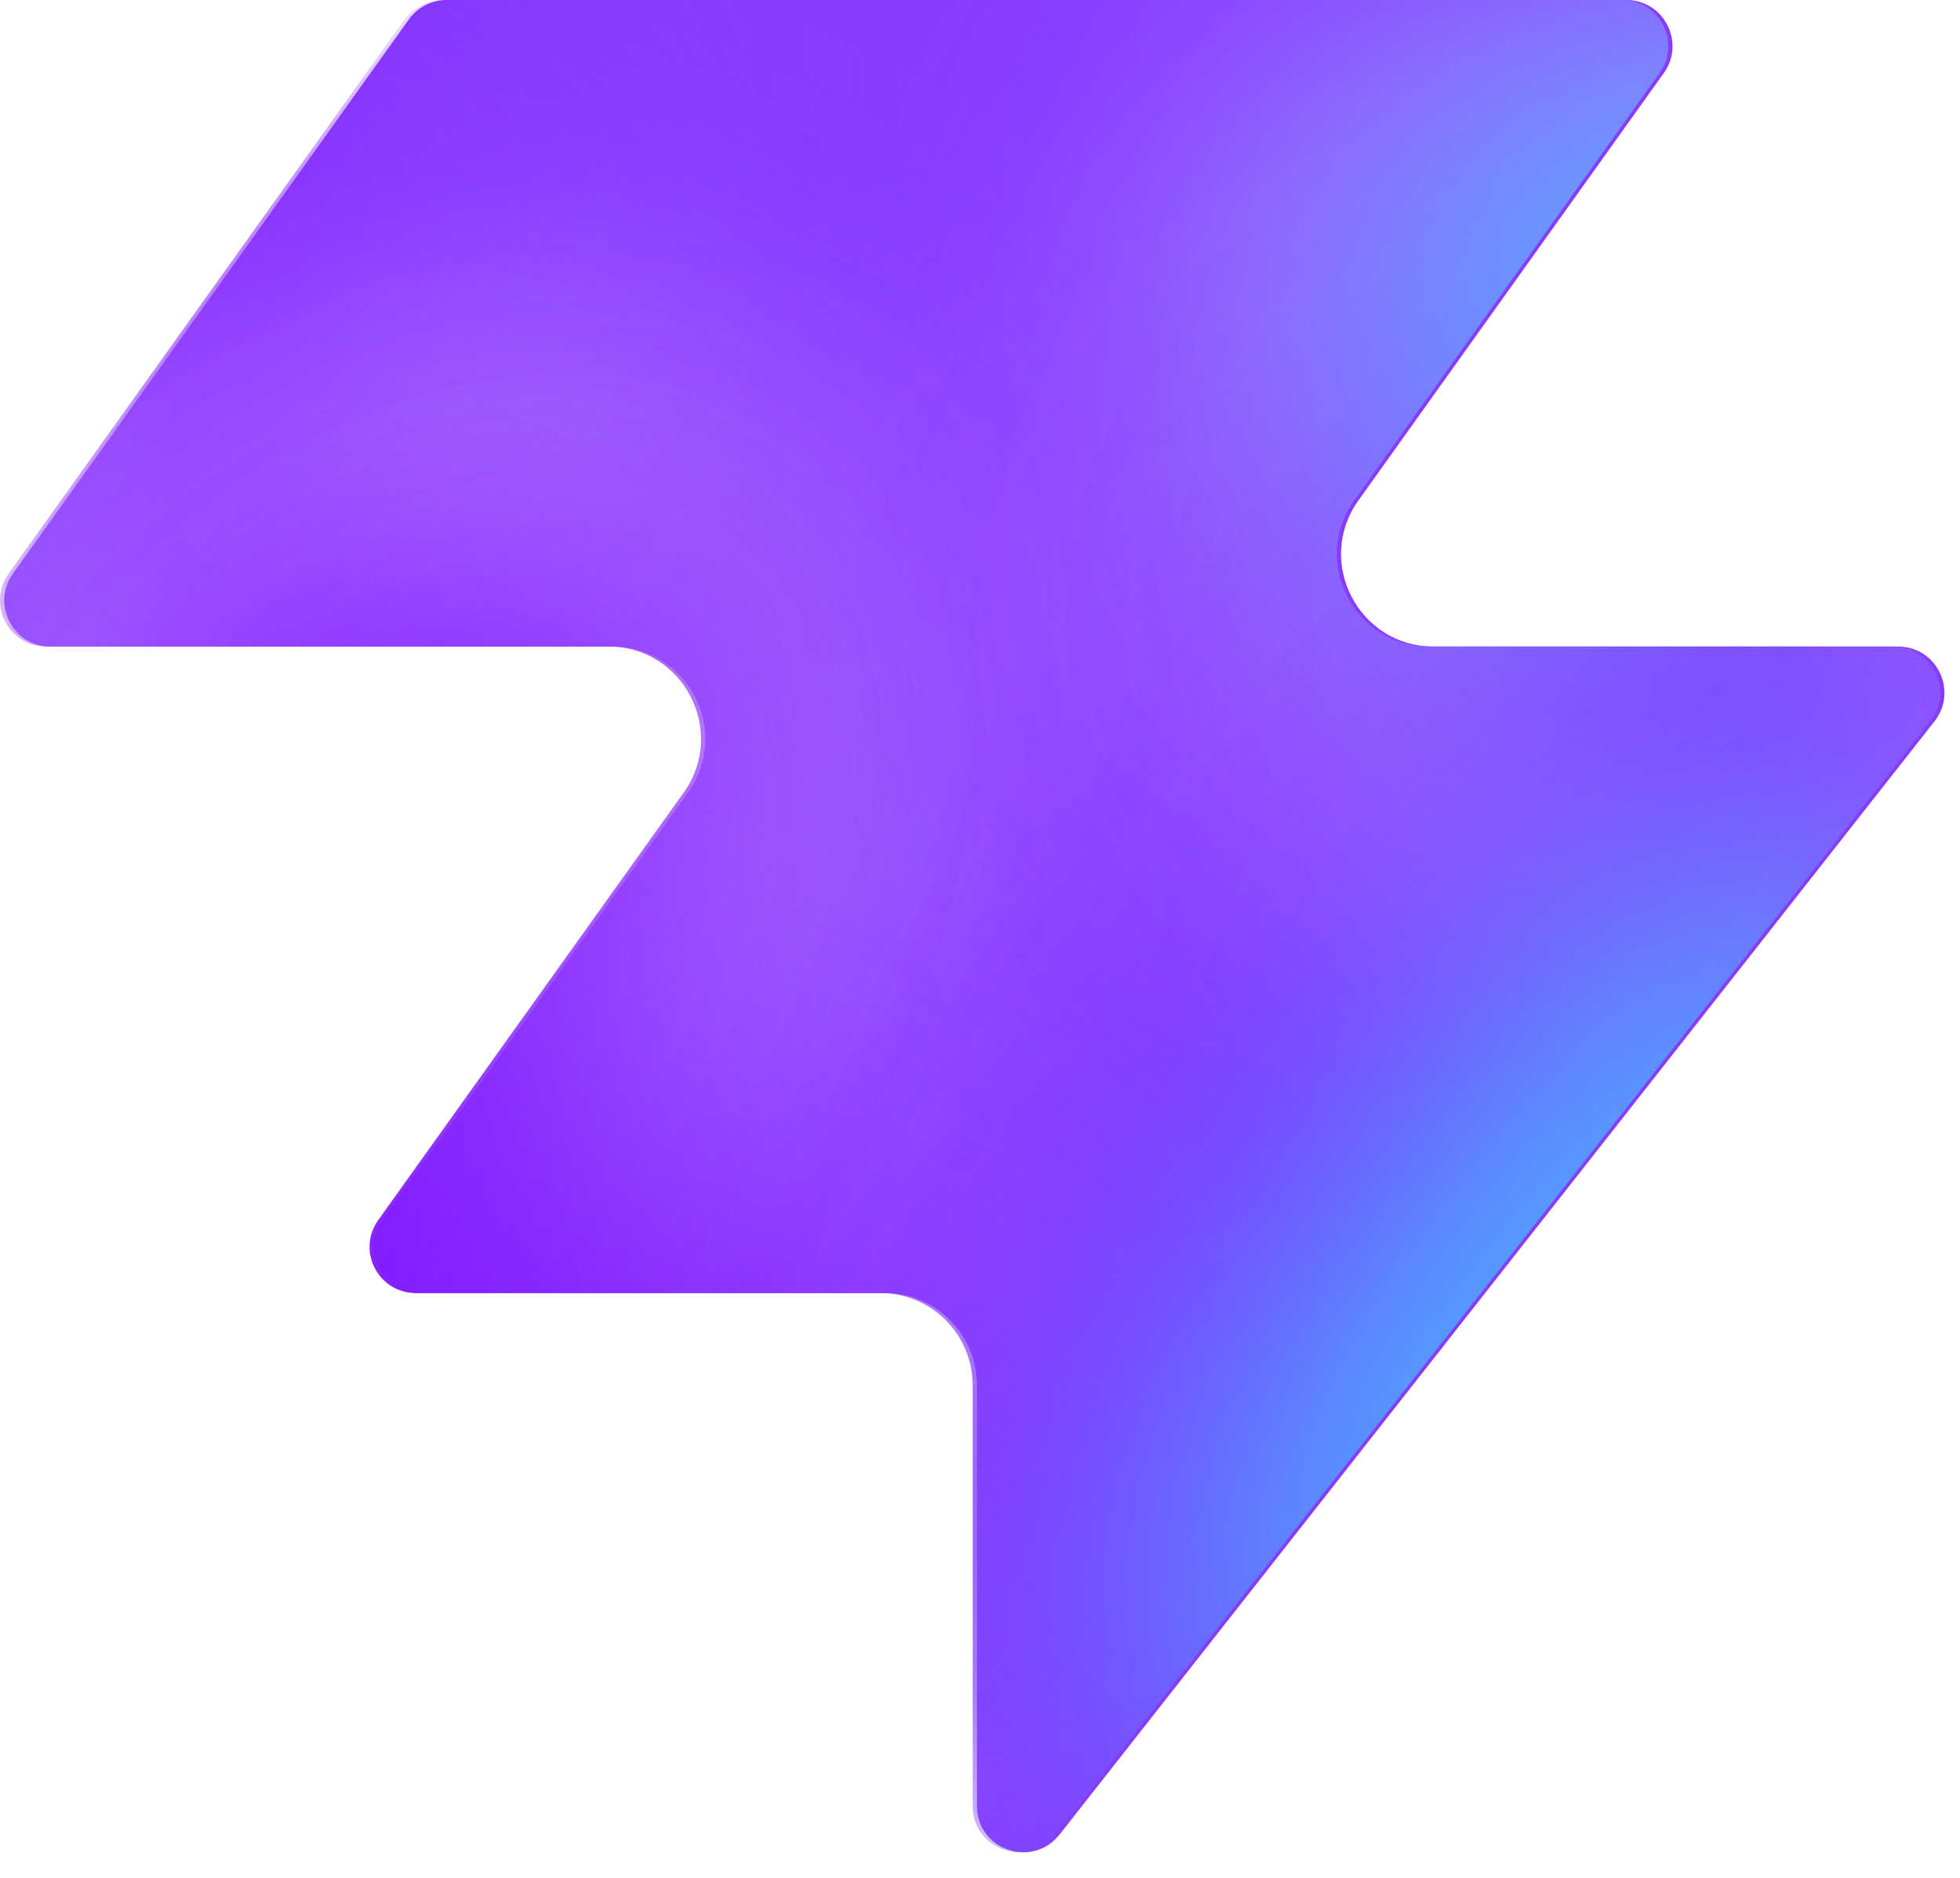
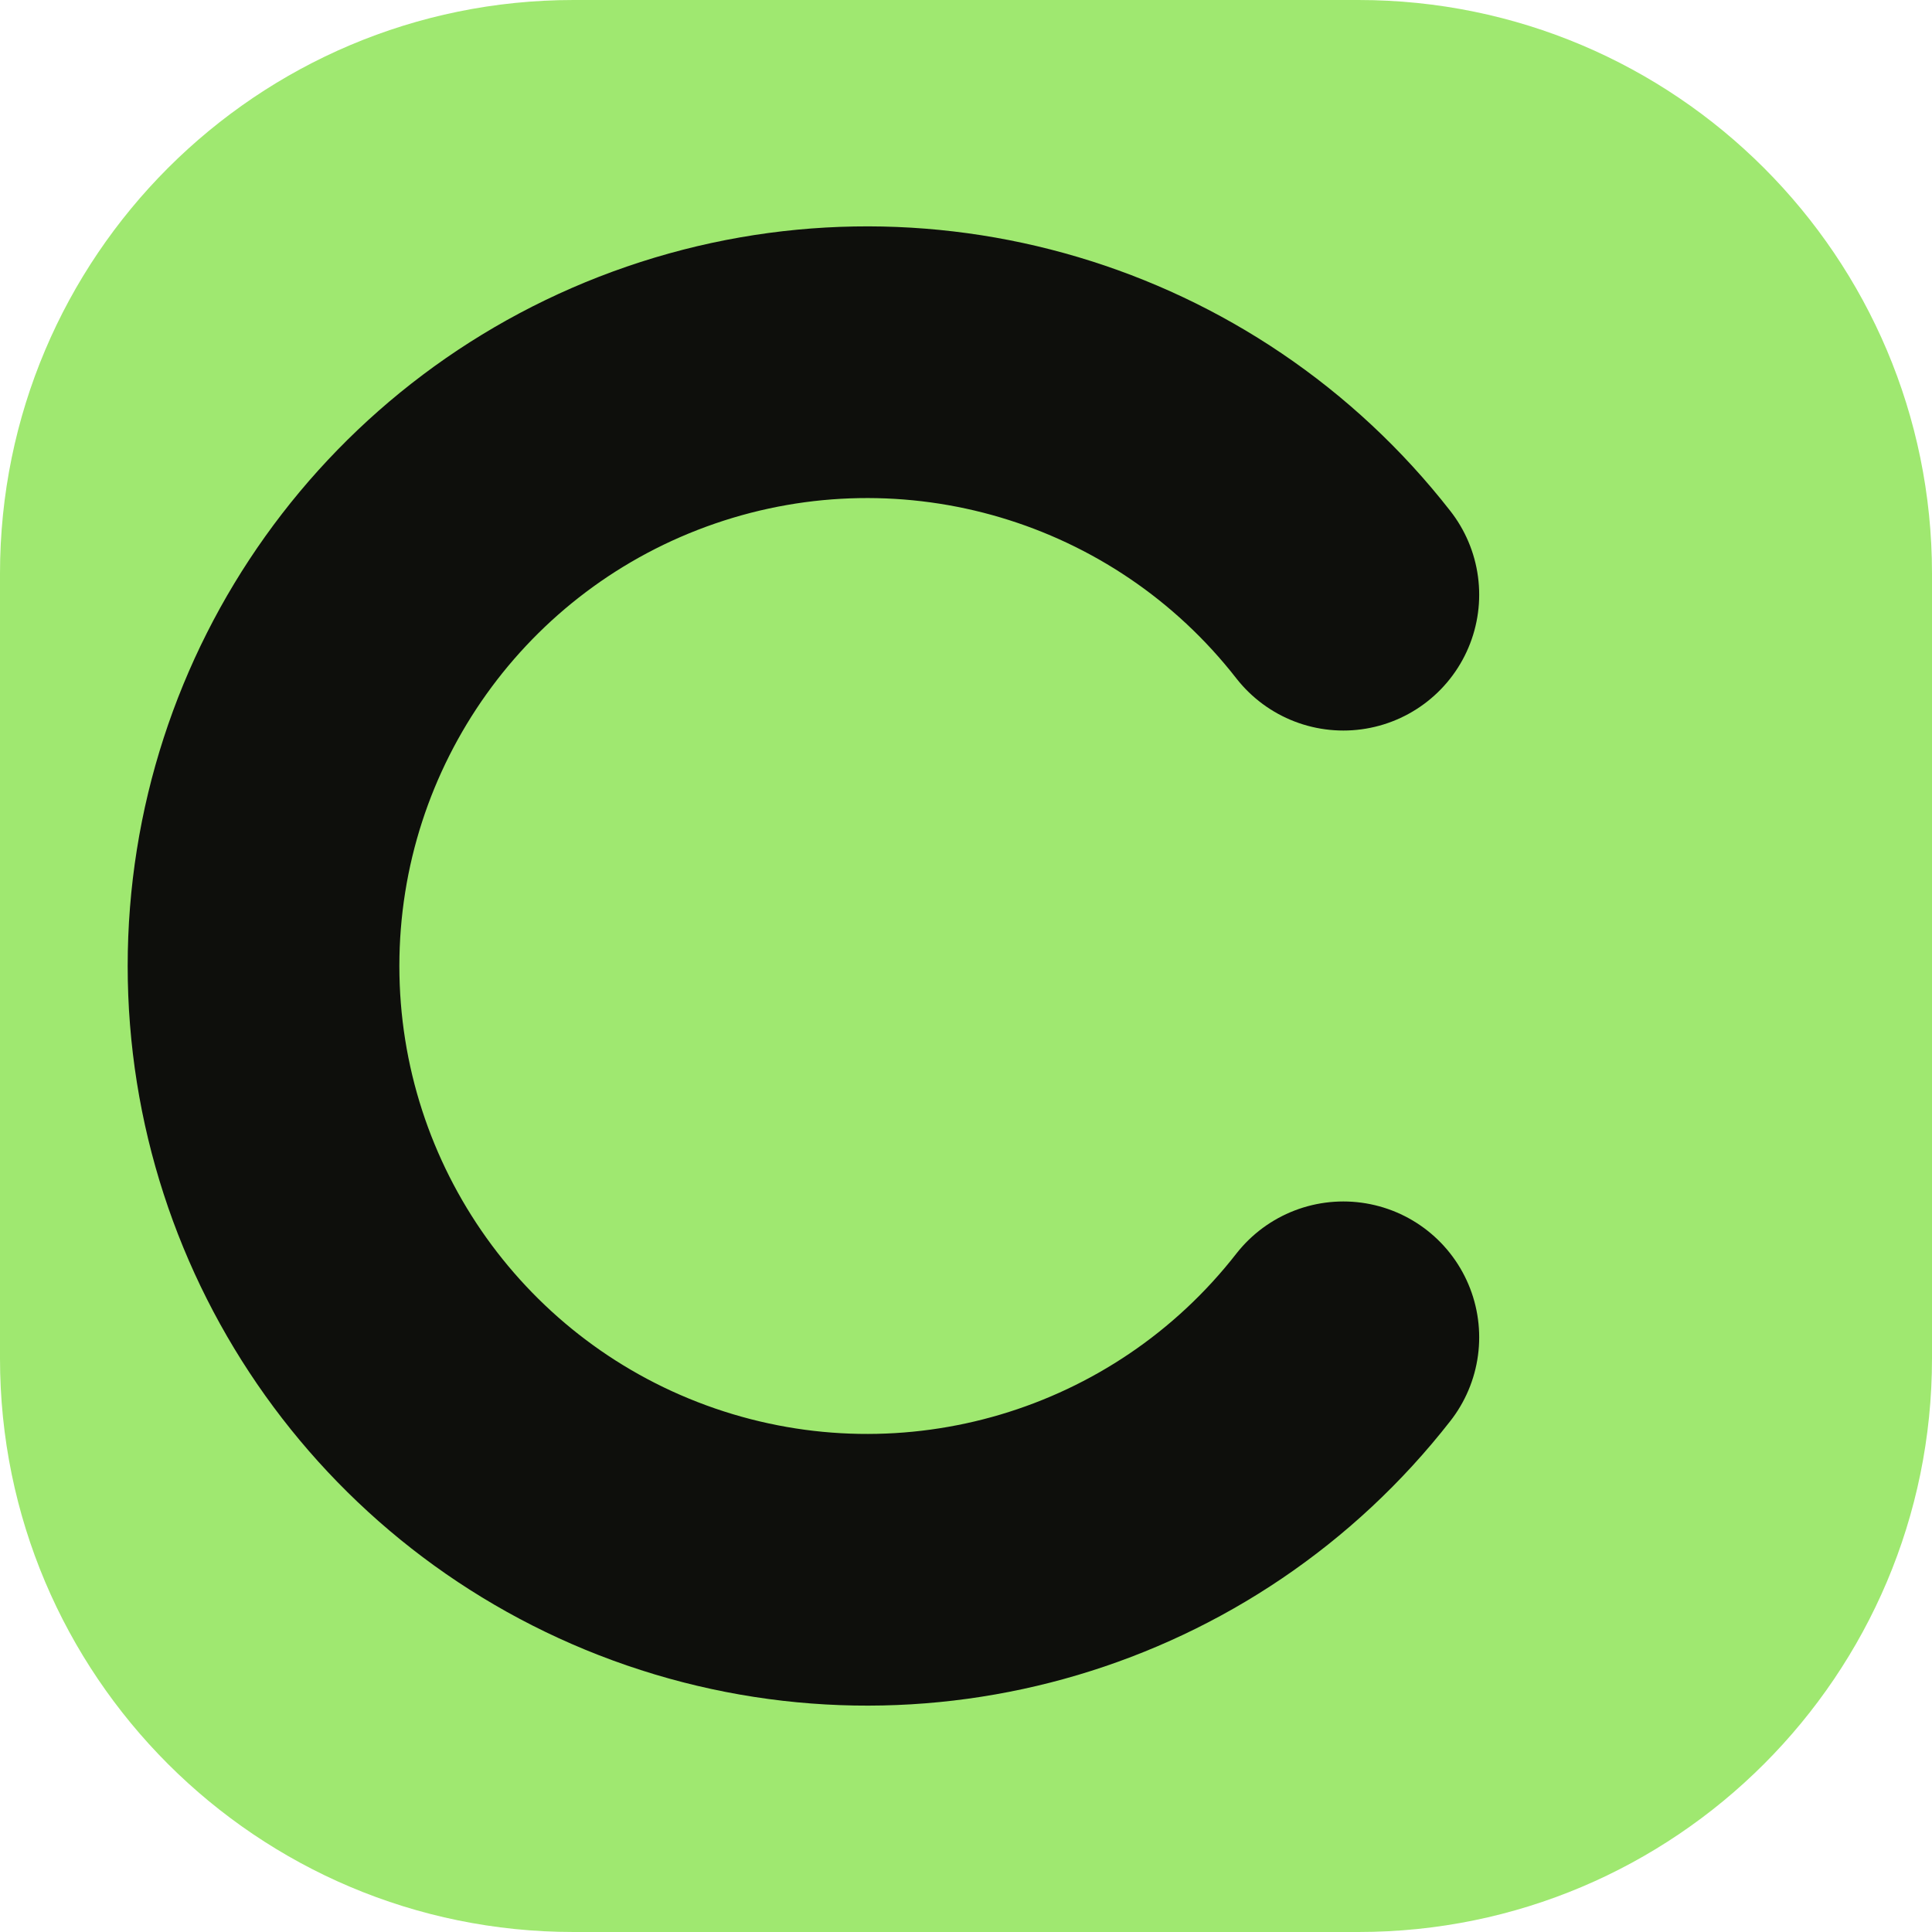
- <svg xmlns="http://www.w3.org/2000/svg" width="48" height="46" fill="none" viewBox="0 0 48 46">
-   <path fill="#863bff" d="M25.946 44.938c-.664.845-2.021.375-2.021-.698V33.937a2.26 2.26 0 0 0-2.262-2.262H10.287c-.92 0-1.456-1.04-.92-1.788l7.48-10.471c1.07-1.497 0-3.578-1.842-3.578H1.237c-.92 0-1.456-1.04-.92-1.788L10.013.474c.214-.297.556-.474.92-.474h28.894c.92 0 1.456 1.04.92 1.788l-7.48 10.471c-1.07 1.498 0 3.579 1.842 3.579h11.377c.943 0 1.473 1.088.89 1.83L25.947 44.94z" style="fill:#863bff;fill:color(display-p3 .525 .23 1);fill-opacity:1" />
-   <mask id="a" width="48" height="46" x="0" y="0" maskUnits="userSpaceOnUse" style="mask-type:alpha">
-     <path fill="#000" d="M25.842 44.938c-.664.844-2.021.375-2.021-.698V33.937a2.26 2.26 0 0 0-2.262-2.262H10.183c-.92 0-1.456-1.04-.92-1.788l7.48-10.471c1.07-1.498 0-3.579-1.842-3.579H1.133c-.92 0-1.456-1.04-.92-1.787L9.91.473c.214-.297.556-.474.92-.474h28.894c.92 0 1.456 1.04.92 1.788l-7.48 10.471c-1.07 1.498 0 3.578 1.842 3.578h11.377c.943 0 1.473 1.088.89 1.832L25.843 44.94z" style="fill:#000;fill-opacity:1" />
-   </mask>
-   <g mask="url(#a)">
-     <g filter="url(#b)">
-       <ellipse cx="5.508" cy="14.704" fill="#ede6ff" rx="5.508" ry="14.704" style="fill:#ede6ff;fill:color(display-p3 .927 .903 1);fill-opacity:1" transform="matrix(.00324 1 1 -.00324 -4.47 31.516)" />
-     </g>
-     <g filter="url(#c)">
-       <ellipse cx="10.399" cy="29.851" fill="#ede6ff" rx="10.399" ry="29.851" style="fill:#ede6ff;fill:color(display-p3 .927 .903 1);fill-opacity:1" transform="matrix(.00324 1 1 -.00324 -39.328 7.883)" />
-     </g>
-     <g filter="url(#d)">
-       <ellipse cx="5.508" cy="30.487" fill="#7e14ff" rx="5.508" ry="30.487" style="fill:#7e14ff;fill:color(display-p3 .492 .077 1);fill-opacity:1" transform="rotate(89.814 -25.913 -14.639)scale(1 -1)" />
-     </g>
-     <g filter="url(#e)">
-       <ellipse cx="5.508" cy="30.599" fill="#7e14ff" rx="5.508" ry="30.599" style="fill:#7e14ff;fill:color(display-p3 .492 .077 1);fill-opacity:1" transform="rotate(89.814 -32.644 -3.334)scale(1 -1)" />
-     </g>
-     <g filter="url(#f)">
-       <ellipse cx="5.508" cy="30.599" fill="#7e14ff" rx="5.508" ry="30.599" style="fill:#7e14ff;fill:color(display-p3 .492 .077 1);fill-opacity:1" transform="matrix(.00324 1 1 -.00324 -34.34 30.47)" />
-     </g>
-     <g filter="url(#g)">
-       <ellipse cx="14.072" cy="22.078" fill="#ede6ff" rx="14.072" ry="22.078" style="fill:#ede6ff;fill:color(display-p3 .927 .903 1);fill-opacity:1" transform="rotate(93.35 24.506 48.493)scale(-1 1)" />
-     </g>
-     <g filter="url(#h)">
-       <ellipse cx="3.47" cy="21.501" fill="#7e14ff" rx="3.47" ry="21.501" style="fill:#7e14ff;fill:color(display-p3 .492 .077 1);fill-opacity:1" transform="rotate(89.009 28.708 47.59)scale(-1 1)" />
-     </g>
-     <g filter="url(#i)">
-       <ellipse cx="3.47" cy="21.501" fill="#7e14ff" rx="3.47" ry="21.501" style="fill:#7e14ff;fill:color(display-p3 .492 .077 1);fill-opacity:1" transform="rotate(89.009 28.708 47.59)scale(-1 1)" />
-     </g>
-     <g filter="url(#j)">
-       <ellipse cx=".387" cy="8.972" fill="#7e14ff" rx="4.407" ry="29.108" style="fill:#7e14ff;fill:color(display-p3 .492 .077 1);fill-opacity:1" transform="rotate(39.51 .387 8.972)" />
-     </g>
-     <g filter="url(#k)">
-       <ellipse cx="47.523" cy="-6.092" fill="#7e14ff" rx="4.407" ry="29.108" style="fill:#7e14ff;fill:color(display-p3 .492 .077 1);fill-opacity:1" transform="rotate(37.892 47.523 -6.092)" />
-     </g>
-     <g filter="url(#l)">
-       <ellipse cx="41.412" cy="6.333" fill="#47bfff" rx="5.971" ry="9.665" style="fill:#47bfff;fill:color(display-p3 .28 .748 1);fill-opacity:1" transform="rotate(37.892 41.412 6.333)" />
-     </g>
-     <g filter="url(#m)">
-       <ellipse cx="-1.879" cy="38.332" fill="#7e14ff" rx="4.407" ry="29.108" style="fill:#7e14ff;fill:color(display-p3 .492 .077 1);fill-opacity:1" transform="rotate(37.892 -1.88 38.332)" />
-     </g>
-     <g filter="url(#n)">
-       <ellipse cx="-1.879" cy="38.332" fill="#7e14ff" rx="4.407" ry="29.108" style="fill:#7e14ff;fill:color(display-p3 .492 .077 1);fill-opacity:1" transform="rotate(37.892 -1.88 38.332)" />
-     </g>
-     <g filter="url(#o)">
-       <ellipse cx="35.651" cy="29.907" fill="#7e14ff" rx="4.407" ry="29.108" style="fill:#7e14ff;fill:color(display-p3 .492 .077 1);fill-opacity:1" transform="rotate(37.892 35.651 29.907)" />
-     </g>
-     <g filter="url(#p)">
-       <ellipse cx="38.418" cy="32.4" fill="#47bfff" rx="5.971" ry="15.297" style="fill:#47bfff;fill:color(display-p3 .28 .748 1);fill-opacity:1" transform="rotate(37.892 38.418 32.4)" />
-     </g>
-   </g>
-   <defs>
-     <filter id="b" width="60.045" height="41.654" x="-19.77" y="16.149" color-interpolation-filters="sRGB" filterUnits="userSpaceOnUse">
-       <feFlood flood-opacity="0" result="BackgroundImageFix" />
-       <feBlend in="SourceGraphic" in2="BackgroundImageFix" result="shape" />
-       <feGaussianBlur result="effect1_foregroundBlur_2002_17158" stdDeviation="7.659" />
-     </filter>
-     <filter id="c" width="90.34" height="51.437" x="-54.613" y="-7.533" color-interpolation-filters="sRGB" filterUnits="userSpaceOnUse">
-       <feFlood flood-opacity="0" result="BackgroundImageFix" />
-       <feBlend in="SourceGraphic" in2="BackgroundImageFix" result="shape" />
-       <feGaussianBlur result="effect1_foregroundBlur_2002_17158" stdDeviation="7.659" />
-     </filter>
-     <filter id="d" width="79.355" height="29.4" x="-49.64" y="2.03" color-interpolation-filters="sRGB" filterUnits="userSpaceOnUse">
-       <feFlood flood-opacity="0" result="BackgroundImageFix" />
-       <feBlend in="SourceGraphic" in2="BackgroundImageFix" result="shape" />
-       <feGaussianBlur result="effect1_foregroundBlur_2002_17158" stdDeviation="4.596" />
-     </filter>
-     <filter id="e" width="79.579" height="29.4" x="-45.045" y="20.029" color-interpolation-filters="sRGB" filterUnits="userSpaceOnUse">
-       <feFlood flood-opacity="0" result="BackgroundImageFix" />
-       <feBlend in="SourceGraphic" in2="BackgroundImageFix" result="shape" />
-       <feGaussianBlur result="effect1_foregroundBlur_2002_17158" stdDeviation="4.596" />
-     </filter>
-     <filter id="f" width="79.579" height="29.4" x="-43.513" y="21.178" color-interpolation-filters="sRGB" filterUnits="userSpaceOnUse">
-       <feFlood flood-opacity="0" result="BackgroundImageFix" />
-       <feBlend in="SourceGraphic" in2="BackgroundImageFix" result="shape" />
-       <feGaussianBlur result="effect1_foregroundBlur_2002_17158" stdDeviation="4.596" />
-     </filter>
-     <filter id="g" width="74.749" height="58.852" x="15.756" y="-17.901" color-interpolation-filters="sRGB" filterUnits="userSpaceOnUse">
-       <feFlood flood-opacity="0" result="BackgroundImageFix" />
-       <feBlend in="SourceGraphic" in2="BackgroundImageFix" result="shape" />
-       <feGaussianBlur result="effect1_foregroundBlur_2002_17158" stdDeviation="7.659" />
-     </filter>
-     <filter id="h" width="61.377" height="25.362" x="23.548" y="2.284" color-interpolation-filters="sRGB" filterUnits="userSpaceOnUse">
-       <feFlood flood-opacity="0" result="BackgroundImageFix" />
-       <feBlend in="SourceGraphic" in2="BackgroundImageFix" result="shape" />
-       <feGaussianBlur result="effect1_foregroundBlur_2002_17158" stdDeviation="4.596" />
-     </filter>
-     <filter id="i" width="61.377" height="25.362" x="23.548" y="2.284" color-interpolation-filters="sRGB" filterUnits="userSpaceOnUse">
-       <feFlood flood-opacity="0" result="BackgroundImageFix" />
-       <feBlend in="SourceGraphic" in2="BackgroundImageFix" result="shape" />
-       <feGaussianBlur result="effect1_foregroundBlur_2002_17158" stdDeviation="4.596" />
-     </filter>
-     <filter id="j" width="56.045" height="63.649" x="-27.636" y="-22.853" color-interpolation-filters="sRGB" filterUnits="userSpaceOnUse">
-       <feFlood flood-opacity="0" result="BackgroundImageFix" />
-       <feBlend in="SourceGraphic" in2="BackgroundImageFix" result="shape" />
-       <feGaussianBlur result="effect1_foregroundBlur_2002_17158" stdDeviation="4.596" />
-     </filter>
-     <filter id="k" width="54.814" height="64.646" x="20.116" y="-38.415" color-interpolation-filters="sRGB" filterUnits="userSpaceOnUse">
-       <feFlood flood-opacity="0" result="BackgroundImageFix" />
-       <feBlend in="SourceGraphic" in2="BackgroundImageFix" result="shape" />
-       <feGaussianBlur result="effect1_foregroundBlur_2002_17158" stdDeviation="4.596" />
-     </filter>
-     <filter id="l" width="33.541" height="35.313" x="24.641" y="-11.323" color-interpolation-filters="sRGB" filterUnits="userSpaceOnUse">
-       <feFlood flood-opacity="0" result="BackgroundImageFix" />
-       <feBlend in="SourceGraphic" in2="BackgroundImageFix" result="shape" />
-       <feGaussianBlur result="effect1_foregroundBlur_2002_17158" stdDeviation="4.596" />
-     </filter>
-     <filter id="m" width="54.814" height="64.646" x="-29.286" y="6.009" color-interpolation-filters="sRGB" filterUnits="userSpaceOnUse">
-       <feFlood flood-opacity="0" result="BackgroundImageFix" />
-       <feBlend in="SourceGraphic" in2="BackgroundImageFix" result="shape" />
-       <feGaussianBlur result="effect1_foregroundBlur_2002_17158" stdDeviation="4.596" />
-     </filter>
-     <filter id="n" width="54.814" height="64.646" x="-29.286" y="6.009" color-interpolation-filters="sRGB" filterUnits="userSpaceOnUse">
-       <feFlood flood-opacity="0" result="BackgroundImageFix" />
-       <feBlend in="SourceGraphic" in2="BackgroundImageFix" result="shape" />
-       <feGaussianBlur result="effect1_foregroundBlur_2002_17158" stdDeviation="4.596" />
-     </filter>
-     <filter id="o" width="54.814" height="64.646" x="8.244" y="-2.416" color-interpolation-filters="sRGB" filterUnits="userSpaceOnUse">
-       <feFlood flood-opacity="0" result="BackgroundImageFix" />
-       <feBlend in="SourceGraphic" in2="BackgroundImageFix" result="shape" />
-       <feGaussianBlur result="effect1_foregroundBlur_2002_17158" stdDeviation="4.596" />
-     </filter>
-     <filter id="p" width="39.409" height="43.623" x="18.713" y="10.588" color-interpolation-filters="sRGB" filterUnits="userSpaceOnUse">
-       <feFlood flood-opacity="0" result="BackgroundImageFix" />
-       <feBlend in="SourceGraphic" in2="BackgroundImageFix" result="shape" />
-       <feGaussianBlur result="effect1_foregroundBlur_2002_17158" stdDeviation="4.596" />
-     </filter>
-   </defs>
+ <svg xmlns="http://www.w3.org/2000/svg" viewBox="0 0 64 64">
+   <rect width="64" height="64" rx="19" fill="#9fe870" />
+   <path d="M44.5 19.7a20 20 0 1 0 0 24.6" fill="none" stroke="#0e0f0c" stroke-linecap="round" stroke-width="9" />
</svg>
